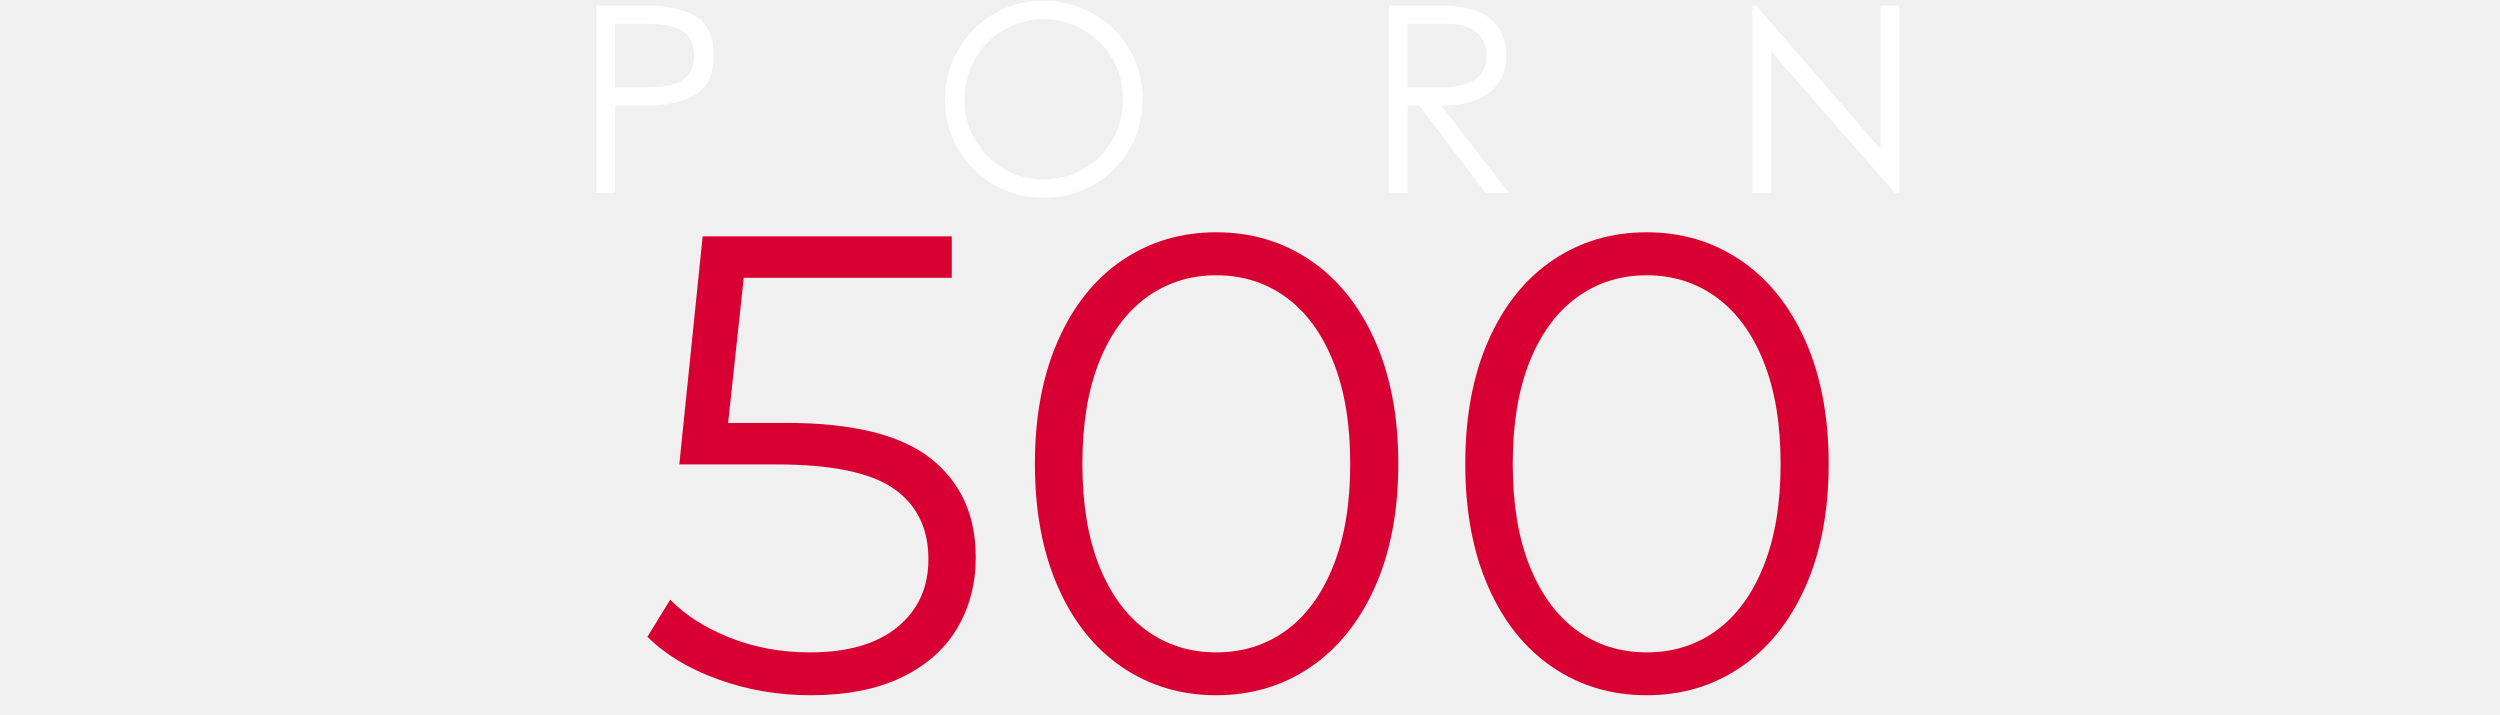
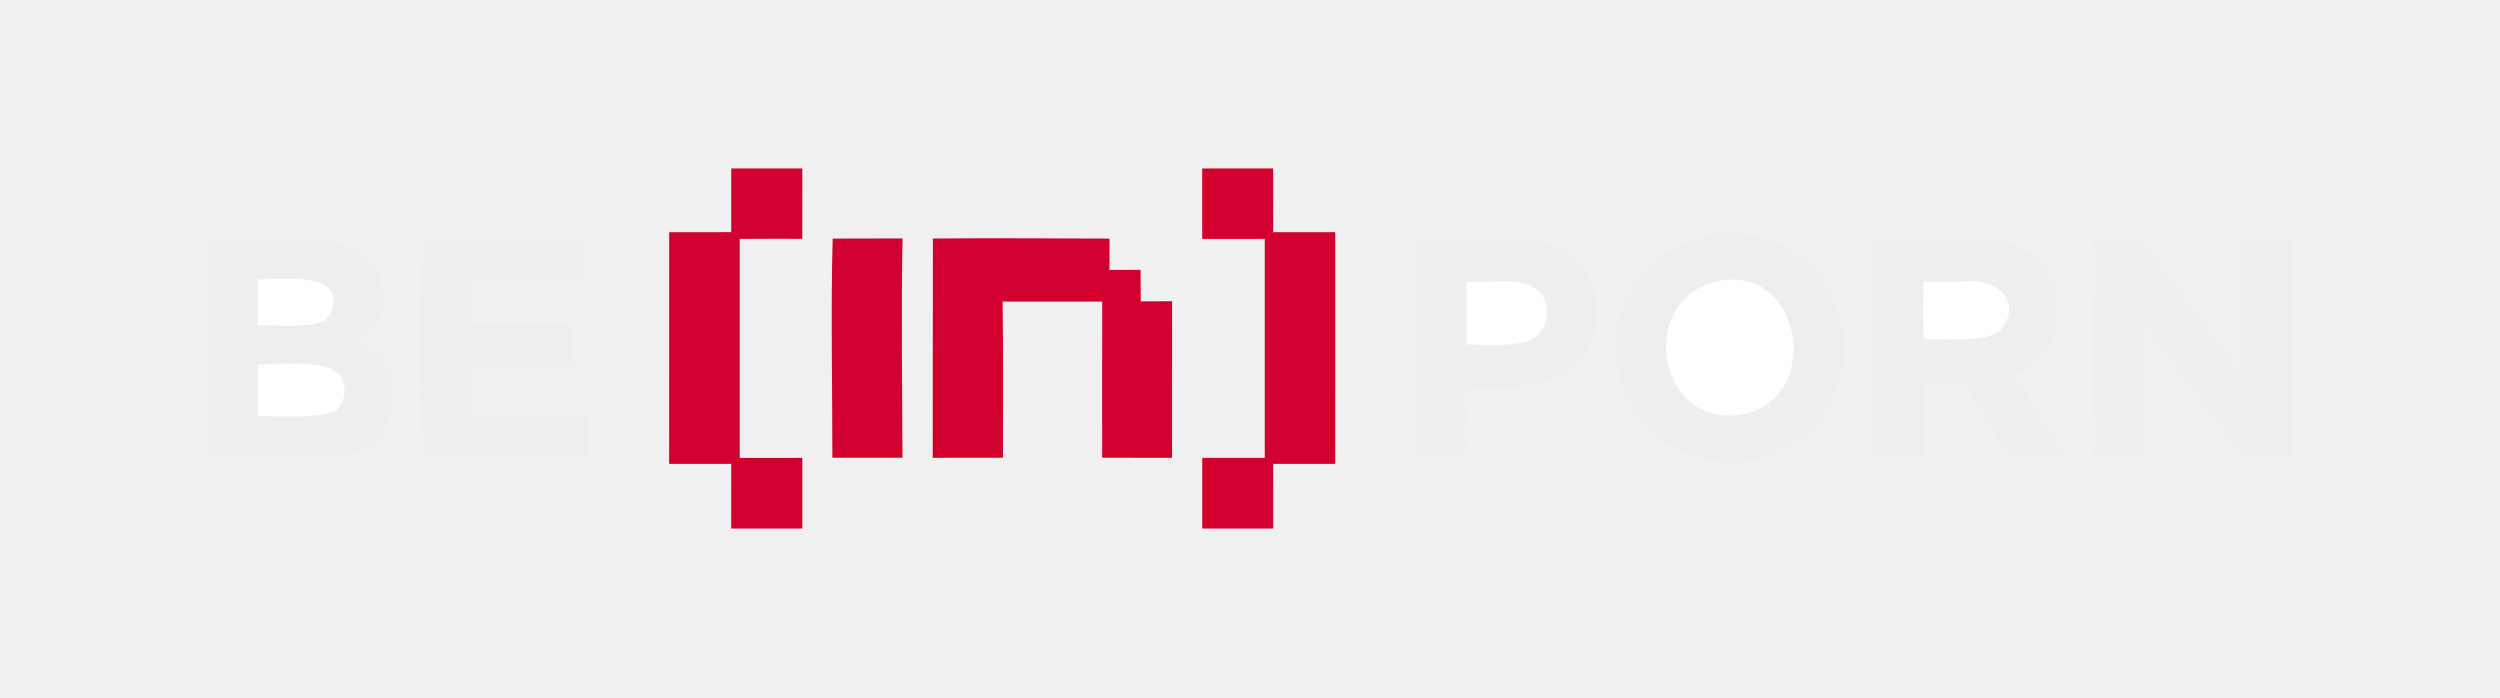
- <svg xmlns="http://www.w3.org/2000/svg" width="350" zoomAndPan="magnify" viewBox="0 0 262.5 75" height="100" preserveAspectRatio="xMidYMid meet" version="1.2">
-   <defs>
-     <clipPath id="1384fff1db">
-       <path d="M 62 0.07 L 75 0.07 L 75 21 L 62 21 Z M 62 0.07 " />
-     </clipPath>
-     <clipPath id="7fc421245b">
-       <path d="M 99 0.07 L 120 0.07 L 120 21 L 99 21 Z M 99 0.07 " />
-     </clipPath>
-     <clipPath id="d47b925078">
-       <path d="M 145 0.07 L 159 0.07 L 159 21 L 145 21 Z M 145 0.07 " />
-     </clipPath>
-     <clipPath id="f4700e0b18">
-       <path d="M 183 0.07 L 200 0.07 L 200 21 L 183 21 Z M 183 0.07 " />
-     </clipPath>
-   </defs>
-   <g id="e0e91d048d">
-     <g style="fill:#d80032;fill-opacity:1;">
-       <g transform="translate(66.48274, 72.59323)">
-         <path style="stroke:none" d="M 16.109 -28.188 C 23.023 -28.188 28.062 -26.945 31.219 -24.469 C 34.383 -21.988 35.969 -18.52 35.969 -14.062 C 35.969 -11.289 35.316 -8.812 34.016 -6.625 C 32.723 -4.438 30.781 -2.719 28.188 -1.469 C 25.594 -0.219 22.41 0.406 18.641 0.406 C 15.223 0.406 11.977 -0.148 8.906 -1.266 C 5.832 -2.379 3.363 -3.867 1.5 -5.734 L 3.891 -9.625 C 5.484 -7.988 7.578 -6.656 10.172 -5.625 C 12.766 -4.602 15.562 -4.094 18.562 -4.094 C 22.52 -4.094 25.582 -4.977 27.75 -6.75 C 29.914 -8.531 31 -10.898 31 -13.859 C 31 -17.129 29.781 -19.609 27.344 -21.297 C 24.906 -22.984 20.797 -23.828 15.016 -23.828 L 4.844 -23.828 L 7.297 -47.781 L 33.453 -47.781 L 33.453 -43.422 L 11.609 -43.422 L 9.969 -28.188 Z M 16.109 -28.188 " />
-       </g>
-     </g>
-     <g style="fill:#d80032;fill-opacity:1;">
-       <g transform="translate(105.1182, 72.59323)">
-         <path style="stroke:none" d="M 22.594 0.406 C 18.906 0.406 15.613 -0.57 12.719 -2.531 C 9.832 -4.488 7.582 -7.297 5.969 -10.953 C 4.352 -14.617 3.547 -18.93 3.547 -23.891 C 3.547 -28.848 4.352 -33.16 5.969 -36.828 C 7.582 -40.492 9.832 -43.305 12.719 -45.266 C 15.613 -47.223 18.906 -48.203 22.594 -48.203 C 26.281 -48.203 29.566 -47.223 32.453 -45.266 C 35.348 -43.305 37.613 -40.492 39.25 -36.828 C 40.883 -33.16 41.703 -28.848 41.703 -23.891 C 41.703 -18.93 40.883 -14.617 39.25 -10.953 C 37.613 -7.297 35.348 -4.488 32.453 -2.531 C 29.566 -0.57 26.281 0.406 22.594 0.406 Z M 22.594 -4.094 C 25.375 -4.094 27.82 -4.863 29.938 -6.406 C 32.051 -7.957 33.695 -10.211 34.875 -13.172 C 36.062 -16.129 36.656 -19.703 36.656 -23.891 C 36.656 -28.078 36.062 -31.648 34.875 -34.609 C 33.695 -37.566 32.051 -39.816 29.938 -41.359 C 27.82 -42.91 25.375 -43.688 22.594 -43.688 C 19.82 -43.688 17.375 -42.91 15.25 -41.359 C 13.133 -39.816 11.484 -37.566 10.297 -34.609 C 9.117 -31.648 8.531 -28.078 8.531 -23.891 C 8.531 -19.703 9.117 -16.129 10.297 -13.172 C 11.484 -10.211 13.133 -7.957 15.25 -6.406 C 17.375 -4.863 19.82 -4.094 22.594 -4.094 Z M 22.594 -4.094 " />
-       </g>
-     </g>
-     <g style="fill:#d80032;fill-opacity:1;">
-       <g transform="translate(150.3067, 72.59323)">
-         <path style="stroke:none" d="M 22.594 0.406 C 18.906 0.406 15.613 -0.57 12.719 -2.531 C 9.832 -4.488 7.582 -7.297 5.969 -10.953 C 4.352 -14.617 3.547 -18.93 3.547 -23.891 C 3.547 -28.848 4.352 -33.16 5.969 -36.828 C 7.582 -40.492 9.832 -43.305 12.719 -45.266 C 15.613 -47.223 18.906 -48.203 22.594 -48.203 C 26.281 -48.203 29.566 -47.223 32.453 -45.266 C 35.348 -43.305 37.613 -40.492 39.25 -36.828 C 40.883 -33.16 41.703 -28.848 41.703 -23.891 C 41.703 -18.93 40.883 -14.617 39.25 -10.953 C 37.613 -7.297 35.348 -4.488 32.453 -2.531 C 29.566 -0.57 26.281 0.406 22.594 0.406 Z M 22.594 -4.094 C 25.375 -4.094 27.82 -4.863 29.938 -6.406 C 32.051 -7.957 33.695 -10.211 34.875 -13.172 C 36.062 -16.129 36.656 -19.703 36.656 -23.891 C 36.656 -28.078 36.062 -31.648 34.875 -34.609 C 33.695 -37.566 32.051 -39.816 29.938 -41.359 C 27.82 -42.91 25.375 -43.688 22.594 -43.688 C 19.82 -43.688 17.375 -42.91 15.25 -41.359 C 13.133 -39.816 11.484 -37.566 10.297 -34.609 C 9.117 -31.648 8.531 -28.078 8.531 -23.891 C 8.531 -19.703 9.117 -16.129 10.297 -13.172 C 11.484 -10.211 13.133 -7.957 15.25 -6.406 C 17.375 -4.863 19.82 -4.094 22.594 -4.094 Z M 22.594 -4.094 " />
-       </g>
-     </g>
-     <g clip-rule="nonzero" clip-path="url(#1384fff1db)">
-       <g style="fill:#ffffff;fill-opacity:1;">
-         <g transform="translate(60.22156, 20.25785)">
-           <path style="stroke:none" d="M 7.703 -19.672 C 9.879 -19.672 11.594 -19.285 12.844 -18.516 C 14.094 -17.754 14.719 -16.395 14.719 -14.438 C 14.719 -12.445 14.062 -11.066 12.75 -10.297 C 11.445 -9.535 9.707 -9.156 7.531 -9.156 L 4.359 -9.156 L 4.359 0 L 2.391 0 L 2.391 -19.672 Z M 7.625 -11.078 C 8.676 -11.078 9.566 -11.172 10.297 -11.359 C 11.035 -11.547 11.613 -11.883 12.031 -12.375 C 12.445 -12.875 12.656 -13.562 12.656 -14.438 C 12.656 -15.688 12.227 -16.551 11.375 -17.031 C 10.531 -17.52 9.352 -17.766 7.844 -17.766 L 4.359 -17.766 L 4.359 -11.078 Z M 7.625 -11.078 " />
-         </g>
-       </g>
-     </g>
-     <g clip-rule="nonzero" clip-path="url(#7fc421245b)">
-       <g style="fill:#ffffff;fill-opacity:1;">
-         <g transform="translate(97.69554, 20.25785)">
-           <path style="stroke:none" d="M 11.922 0.5 C 9.953 0.5 8.176 0.035 6.594 -0.891 C 5.008 -1.828 3.77 -3.082 2.875 -4.656 C 1.977 -6.227 1.531 -7.926 1.531 -9.75 C 1.531 -11.676 1.988 -13.43 2.906 -15.016 C 3.82 -16.609 5.062 -17.863 6.625 -18.781 C 8.188 -19.707 9.895 -20.172 11.75 -20.172 C 13.707 -20.172 15.488 -19.719 17.094 -18.812 C 18.707 -17.906 19.973 -16.66 20.891 -15.078 C 21.816 -13.504 22.281 -11.758 22.281 -9.844 C 22.281 -7.938 21.82 -6.191 20.906 -4.609 C 20 -3.035 18.754 -1.789 17.172 -0.875 C 15.586 0.039 13.836 0.5 11.922 0.5 Z M 11.859 -1.422 C 13.379 -1.422 14.781 -1.781 16.062 -2.5 C 17.344 -3.227 18.352 -4.234 19.094 -5.516 C 19.844 -6.805 20.219 -8.254 20.219 -9.859 C 20.219 -11.473 19.828 -12.914 19.047 -14.188 C 18.273 -15.469 17.25 -16.461 15.969 -17.172 C 14.695 -17.891 13.328 -18.25 11.859 -18.25 C 10.422 -18.25 9.066 -17.891 7.797 -17.172 C 6.523 -16.453 5.504 -15.441 4.734 -14.141 C 3.973 -12.848 3.594 -11.383 3.594 -9.75 C 3.594 -8.188 3.969 -6.77 4.719 -5.5 C 5.477 -4.227 6.488 -3.227 7.75 -2.5 C 9.008 -1.781 10.379 -1.422 11.859 -1.422 Z M 11.859 -1.422 " />
-         </g>
-       </g>
-     </g>
-     <g clip-rule="nonzero" clip-path="url(#d47b925078)">
-       <g style="fill:#ffffff;fill-opacity:1;">
-         <g transform="translate(143.4458, 20.25785)">
-           <path style="stroke:none" d="M 8 -19.672 C 10.25 -19.672 11.93 -19.203 13.047 -18.266 C 14.16 -17.336 14.719 -16.062 14.719 -14.438 C 14.719 -13.27 14.43 -12.289 13.859 -11.5 C 13.297 -10.719 12.504 -10.129 11.484 -9.734 C 10.461 -9.348 9.266 -9.156 7.891 -9.156 L 14.984 0 L 12.547 0 L 5.594 -9.156 L 4.359 -9.156 L 4.359 0 L 2.391 0 L 2.391 -19.672 Z M 7.891 -11.078 C 9.41 -11.078 10.582 -11.348 11.406 -11.891 C 12.238 -12.441 12.656 -13.289 12.656 -14.438 C 12.656 -15.445 12.301 -16.254 11.594 -16.859 C 10.883 -17.461 9.816 -17.766 8.391 -17.766 L 4.359 -17.766 L 4.359 -11.078 Z M 7.891 -11.078 " />
-         </g>
-       </g>
-     </g>
-     <g clip-rule="nonzero" clip-path="url(#f4700e0b18)">
-       <g style="fill:#ffffff;fill-opacity:1;">
-         <g transform="translate(181.6049, 20.25785)">
-           <path style="stroke:none" d="M 15.844 -19.672 L 17.812 -19.672 L 17.812 0 L 17.375 0 L 4.359 -14.875 L 4.359 0 L 2.391 0 L 2.391 -19.672 L 2.797 -19.672 L 15.844 -4.609 Z M 15.844 -19.672 " />
-         </g>
-       </g>
-     </g>
-   </g>
+ <svg xmlns="http://www.w3.org/2000/svg" version="1.1" style="display: block;" viewBox="0 0 2048 571" width="4096" height="1142" preserveAspectRatio="xMidYMid meet">
+   <path transform="translate(0,0)" fill="rgb(238,238,238)" d="M 1411.61 191.404 C 1463.19 188.232 1507.59 227.433 1510.84 279.008 C 1514.08 330.582 1474.94 375.039 1423.37 378.356 C 1371.7 381.679 1327.14 342.445 1323.89 290.769 C 1320.64 239.093 1359.93 194.583 1411.61 191.404 z" />
+   <path transform="translate(0,0)" fill="white" style="mix-blend-mode:destination-out" d="M 1413.37 229.363 C 1480.22 222.311 1492.53 334.136 1420.8 340.44 C 1352.38 344.265 1343.16 237.204 1413.37 229.363 z" />
+   <path transform="translate(0,0)" fill="rgb(238,238,238)" d="M 171.003 195.525 L 229.11 195.435 C 268.163 195.415 318.952 194.84 312.587 252.92 C 311.192 265.641 303.376 273.154 293.441 280.282 C 295.256 281.111 297.051 281.983 298.825 282.898 C 324.164 296.088 328.522 326.944 316.035 350.762 C 314.059 353.9 311.745 356.812 309.135 359.446 C 290.634 377.944 256.035 375.125 231.744 375.089 L 170.989 374.932 C 170.35 315.569 170.92 254.983 171.003 195.525 z" />
+   <path transform="translate(0,0)" fill="white" style="mix-blend-mode:destination-out" d="M 211.206 298.735 C 230.351 298.563 280.147 291.77 281.99 316.351 C 282.646 325.106 281.452 329.12 275.992 335.682 C 263.729 343.315 227.618 340.902 211.333 340.827 C 211.027 327.105 211.239 312.525 211.206 298.735 z" />
+   <path transform="translate(0,0)" fill="white" style="mix-blend-mode:destination-out" d="M 211.195 229.053 C 228.397 228.865 274.316 222.508 273.084 247.302 C 272.7 255.048 271.92 256.843 266.537 262.304 C 252.989 268.794 226.873 266.553 211.227 266.322 L 211.195 229.053 z" />
+   <path transform="translate(0,0)" fill="rgb(210,0,46)" d="M 764.224 195.402 C 812.089 194.898 860.993 195.406 908.929 195.449 L 908.879 221.119 L 934.339 221.081 L 934.491 246.886 L 960.188 246.76 L 960.133 375.007 L 902.905 374.997 L 902.897 302.039 L 902.937 247.053 L 821.342 247.043 C 821.933 289.363 821.552 332.599 821.628 374.993 L 764.075 375.004 L 764.224 195.402 z" />
+   <path transform="translate(0,0)" fill="rgb(238,238,238)" d="M 1535.15 195.61 C 1562.16 195.594 1625.27 192.013 1648.24 199.996 C 1661.9 204.746 1673.98 213.955 1680.35 227.162 C 1687.23 241.422 1687.55 260.424 1682.29 275.249 C 1676.63 291.192 1665.21 300.126 1650.48 307.124 C 1662.51 328.025 1679.85 354.299 1693.13 374.927 L 1664.74 374.987 L 1646.21 374.994 C 1634.11 356.525 1619.81 332.189 1608.71 313.025 L 1575.66 313.008 L 1575.6 374.922 C 1562.21 375.095 1548.51 374.957 1535.1 374.967 L 1535.15 195.61 z" />
+   <path transform="translate(0,0)" fill="white" style="mix-blend-mode:destination-out" d="M 1575.73 230.801 C 1583.66 230.718 1601.97 231.695 1608.82 230.571 C 1634.56 226.341 1658.95 247.921 1637.85 271.476 C 1625.16 280.604 1592.58 277.71 1575.67 277.6 C 1575.25 262.767 1575.38 245.637 1575.73 230.801 z" />
+   <path transform="translate(0,0)" fill="rgb(238,238,238)" d="M 1715.11 195.528 L 1752.95 195.518 C 1770.89 219.041 1788.58 242.752 1806.01 266.648 C 1815.57 279.615 1826.72 295.593 1836.88 307.838 C 1835.16 274.824 1836.68 229.468 1836.83 195.521 L 1876.96 195.521 L 1876.97 373.743 C 1873.57 376.009 1844.51 375.049 1838.45 375.017 C 1810.62 339.019 1782.09 299.561 1755.21 262.718 L 1755.17 374.929 C 1741.88 375.06 1728.35 374.924 1715.04 374.915 L 1715.11 195.528 z" />
+   <path transform="translate(0,0)" fill="rgb(238,238,238)" d="M 1161 195.519 C 1186.18 195.475 1239.46 193.104 1261.26 197.745 C 1327 211.737 1325.44 308.173 1249.24 316.748 C 1234.2 317.52 1216.5 317.163 1201.25 317.189 C 1200.98 336.278 1201.2 355.766 1201.21 374.886 C 1187.94 375.061 1174.34 374.922 1161.03 374.937 L 1161 195.519 z" />
+   <path transform="translate(0,0)" fill="white" style="mix-blend-mode:destination-out" d="M 1201.23 230.821 C 1208.1 230.736 1215.48 230.783 1222.25 230.597 C 1240.72 230.09 1265.47 229.352 1267.05 253.837 C 1267.67 263.4 1265.54 268.115 1259.28 275.329 C 1246.53 285.087 1218.29 282.271 1201.21 282.148 L 1201.23 230.821 z" />
+   <path transform="translate(0,0)" fill="rgb(210,0,46)" d="M 599.033 138.005 L 657.248 138 L 657.225 195.738 C 640.478 195.413 622.784 195.697 605.96 195.688 L 605.971 375.154 L 657.26 375.108 L 657.254 432.989 L 598.995 432.972 L 599.029 380.008 L 548.16 379.985 L 548.211 190.234 L 599.028 190.184 L 599.033 138.005 z" />
+   <path transform="translate(0,0)" fill="rgb(210,0,46)" d="M 984.855 137.994 L 1042.98 138.003 L 1042.96 190.245 L 1093.79 190.212 L 1093.8 379.991 L 1042.96 380.023 L 1042.99 432.981 L 984.878 432.976 L 984.878 375.106 L 1036.07 375.112 L 1036.08 195.707 L 984.856 195.721 L 984.855 137.994 z" />
+   <path transform="translate(0,0)" fill="rgb(238,238,238)" d="M 460.09 195.504 L 480.127 195.684 L 480.108 230.707 L 385.764 230.839 C 385.573 242.547 385.588 254.259 385.81 265.967 L 468.903 265.959 L 468.872 299.966 C 441.35 300.337 413.233 300.085 385.665 300.113 L 385.724 339.515 L 451.75 339.459 L 482.322 339.431 L 482.243 374.945 L 345.487 374.975 C 344.958 317.232 344.433 253.01 345.726 195.553 L 460.09 195.504 z" />
+   <path transform="translate(0,0)" fill="rgb(210,0,46)" d="M 682.122 195.448 L 739.392 195.331 C 738.133 252.927 739.127 317.161 739.324 375.003 L 681.876 374.979 C 681.919 317.257 680.523 252.708 682.122 195.448 z" />
</svg>
